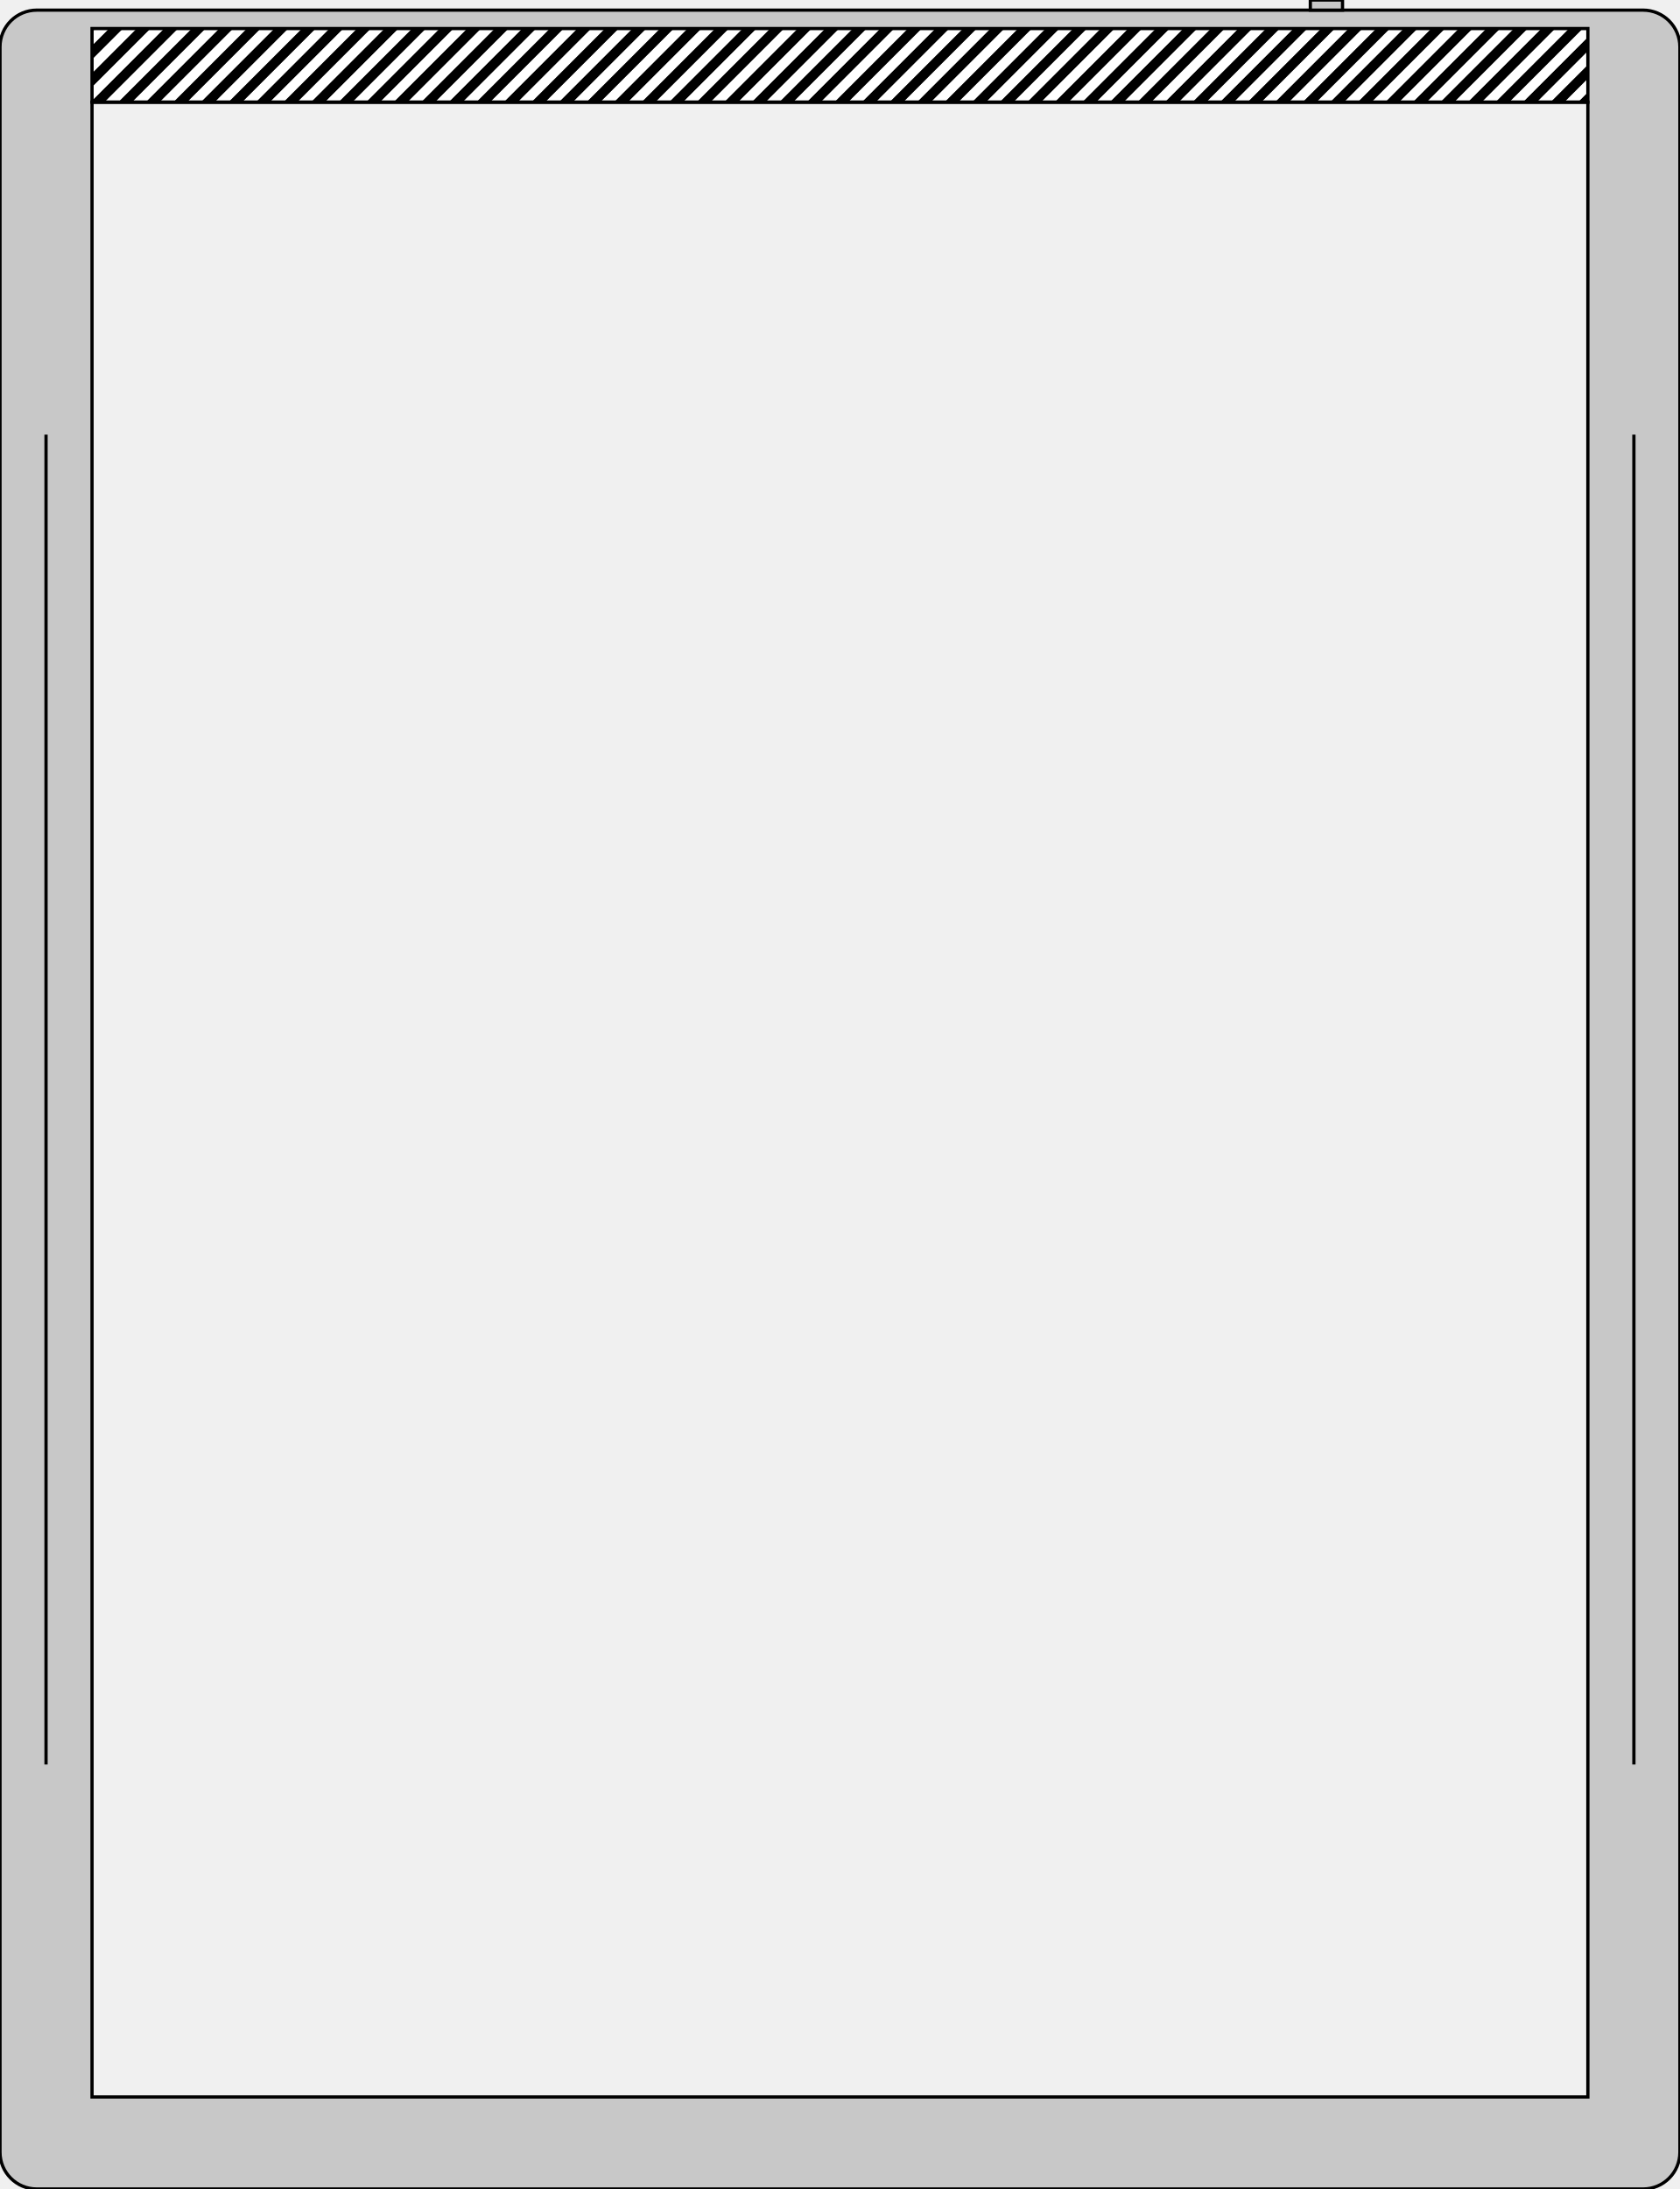
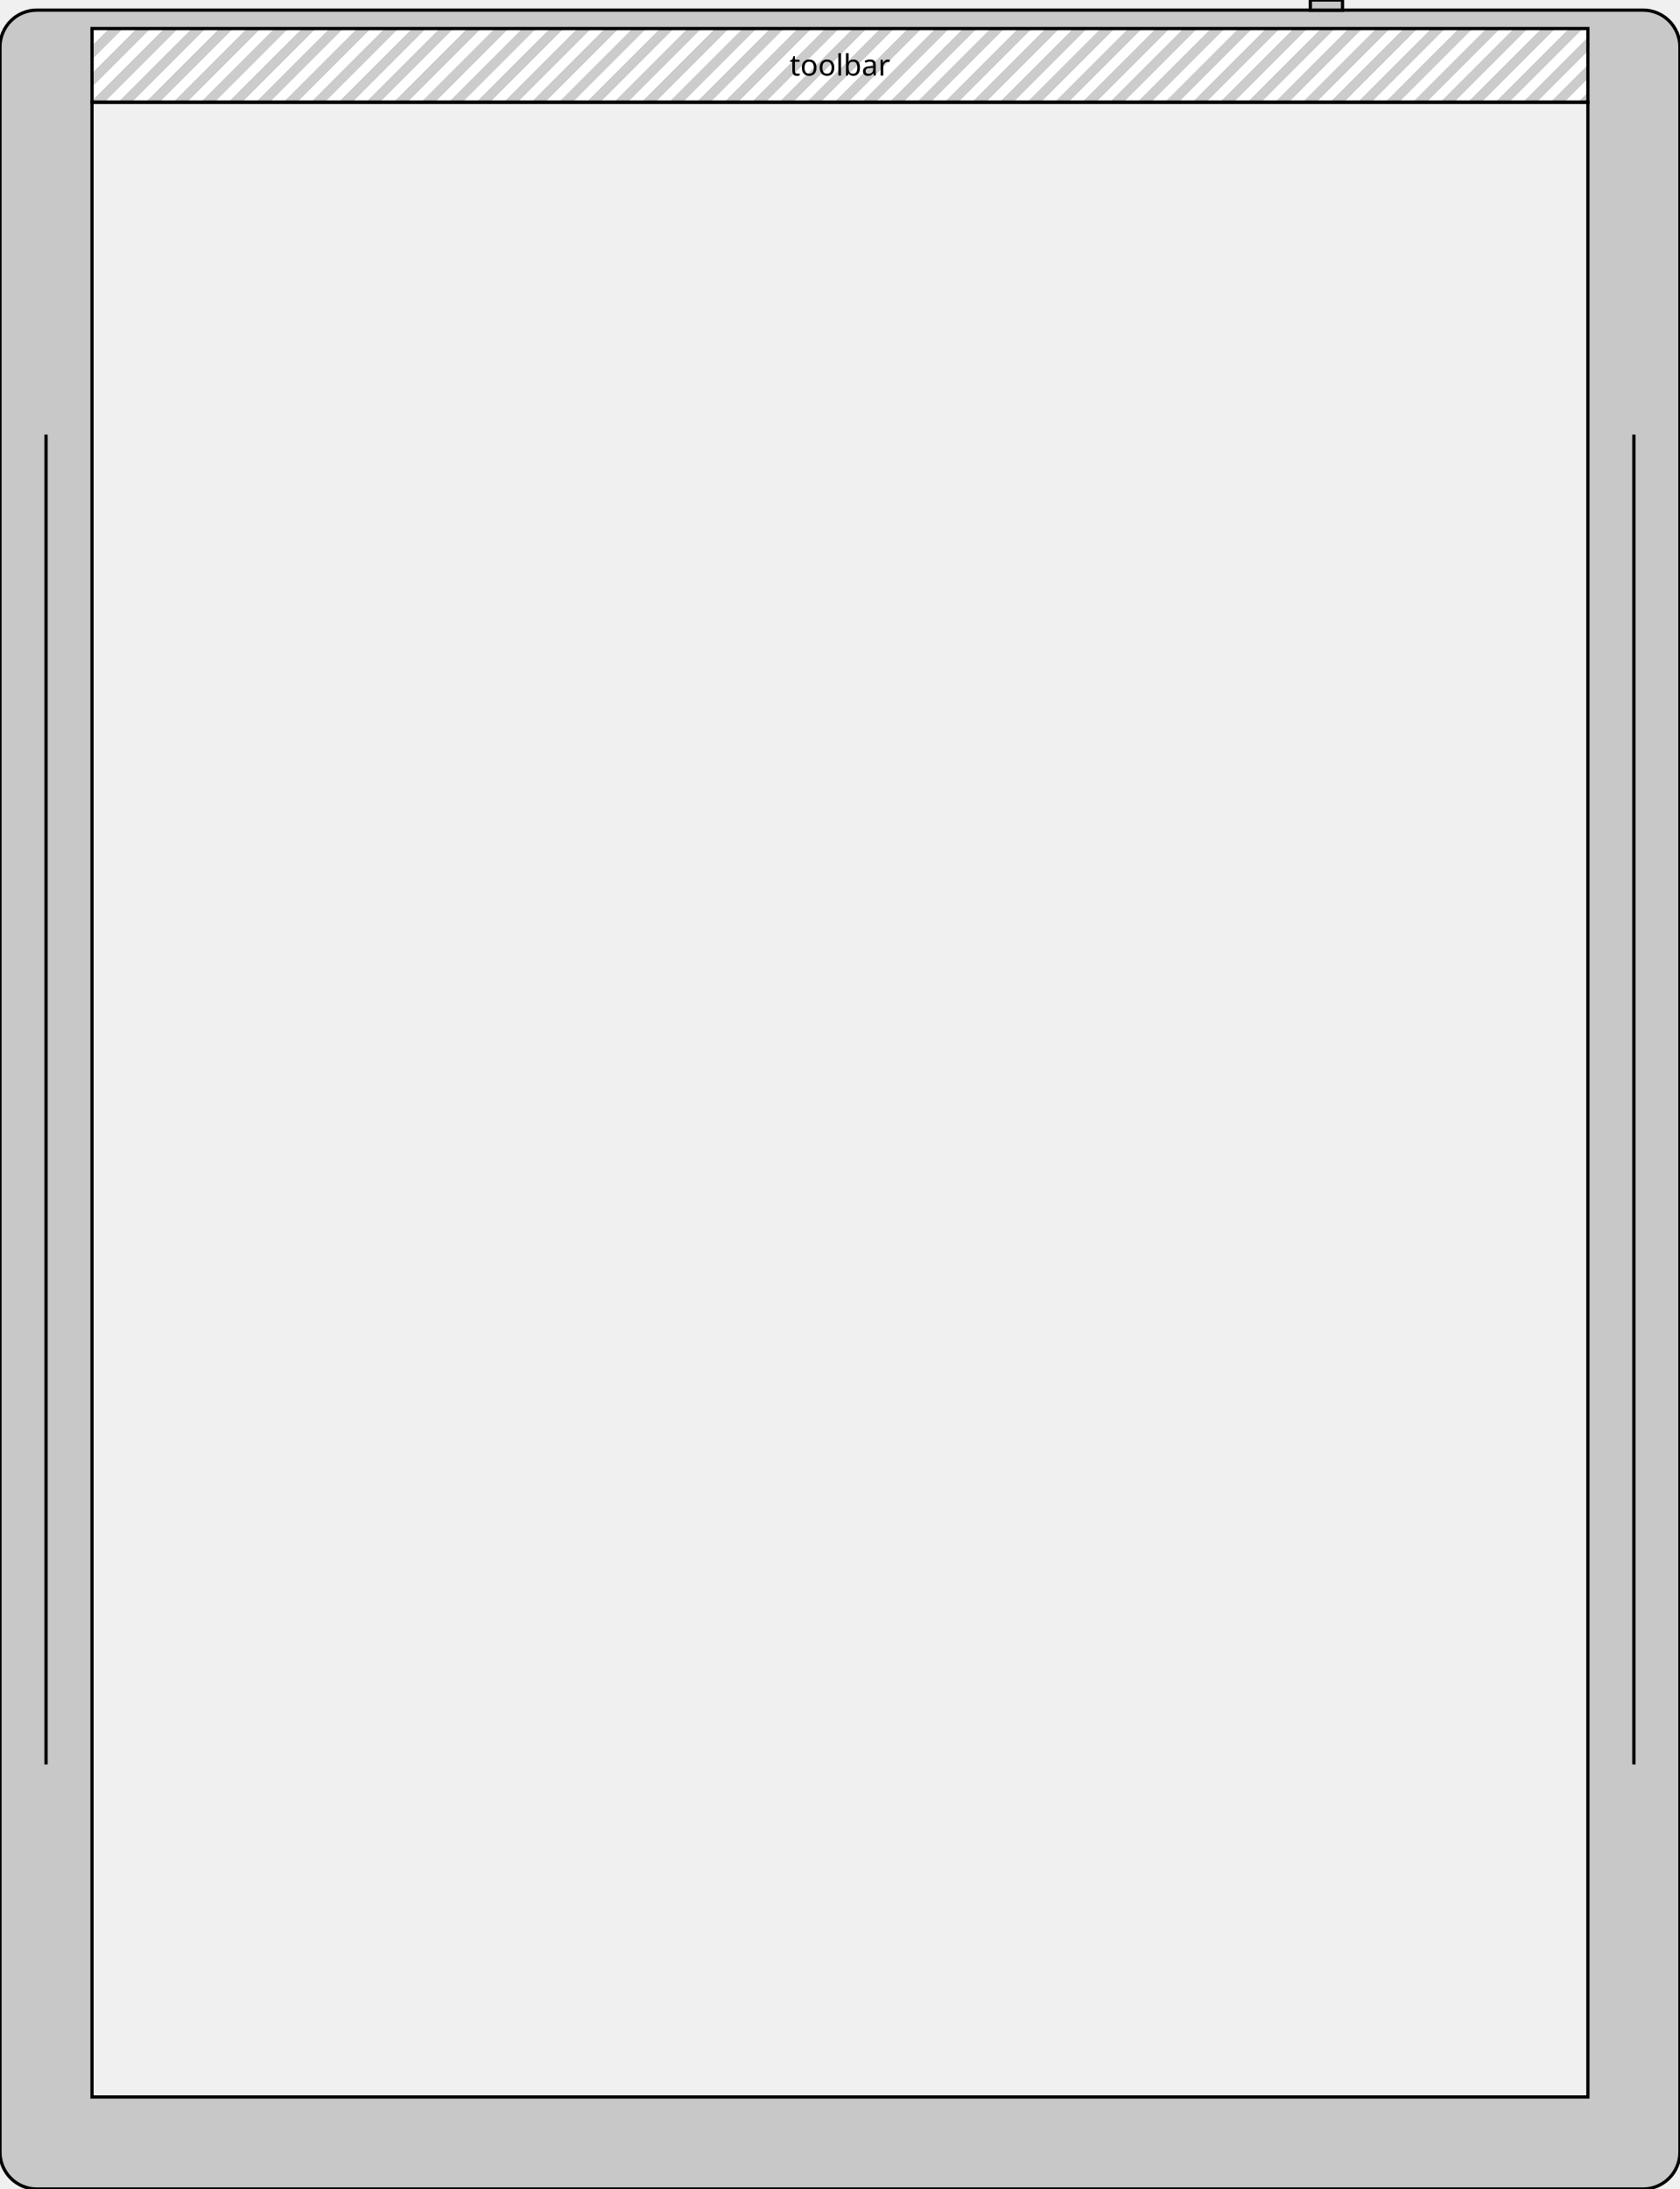
<svg xmlns="http://www.w3.org/2000/svg" width="517.50pt" height="674.22pt" viewBox="0 0 517.50 674.22">
  <defs>
    <pattern id="hatch" patternUnits="userSpaceOnUse" width="6" height="6" patternTransform="rotate(45)">
      <rect width="6" height="6" fill="#fff" />
-       <rect width="3" height="6" fill="#000" />
+       <rect width="3" height="6" fill="#ccc" />
    </pattern>
  </defs>
  <path fill="#c8c8c8" fill-rule="evenodd" d="M 11.34 3.12 H 506.16 A 11.34 11.34 0 0 1 517.50 14.46 V 662.88 A 11.34 11.34 0 0 1 506.16 674.22 H 11.34 A 11.34 11.34 0 0 1 0.00 662.88 V 14.46 A 11.34 11.34 0 0 1 11.34 3.12 Z M 28.35 31.47 H 489.15 V 645.87 H 28.35 Z" />
  <rect id="body" x="0.00" y="3.12" width="517.50" height="671.10" rx="11.34" ry="11.34" fill="none" stroke="#000" stroke-width="1" />
  <rect id="power" x="403.65" y="0" width="9.92" height="3.12" fill="#c8c8c8" stroke="#000" stroke-width="1" />
  <line x1="14.18" y1="133.87" x2="14.18" y2="543.47" stroke="#000" stroke-width="1" />
  <line x1="503.33" y1="133.87" x2="503.33" y2="543.47" stroke="#000" stroke-width="1" />
  <rect id="toolbar" x="28.35" y="8.79" width="460.80" height="22.68" fill="url(#hatch)" stroke="#000" stroke-width="1" />
+   <text x="258.75" y="20.13" text-anchor="middle" dominant-baseline="middle" fill="#000" font-size="9.07" font-family="sans-serif">toolbar</text>
  <rect id="screen" x="28.35" y="31.47" width="460.80" height="614.40" fill="none" stroke="#000" stroke-width="1" />
</svg>
